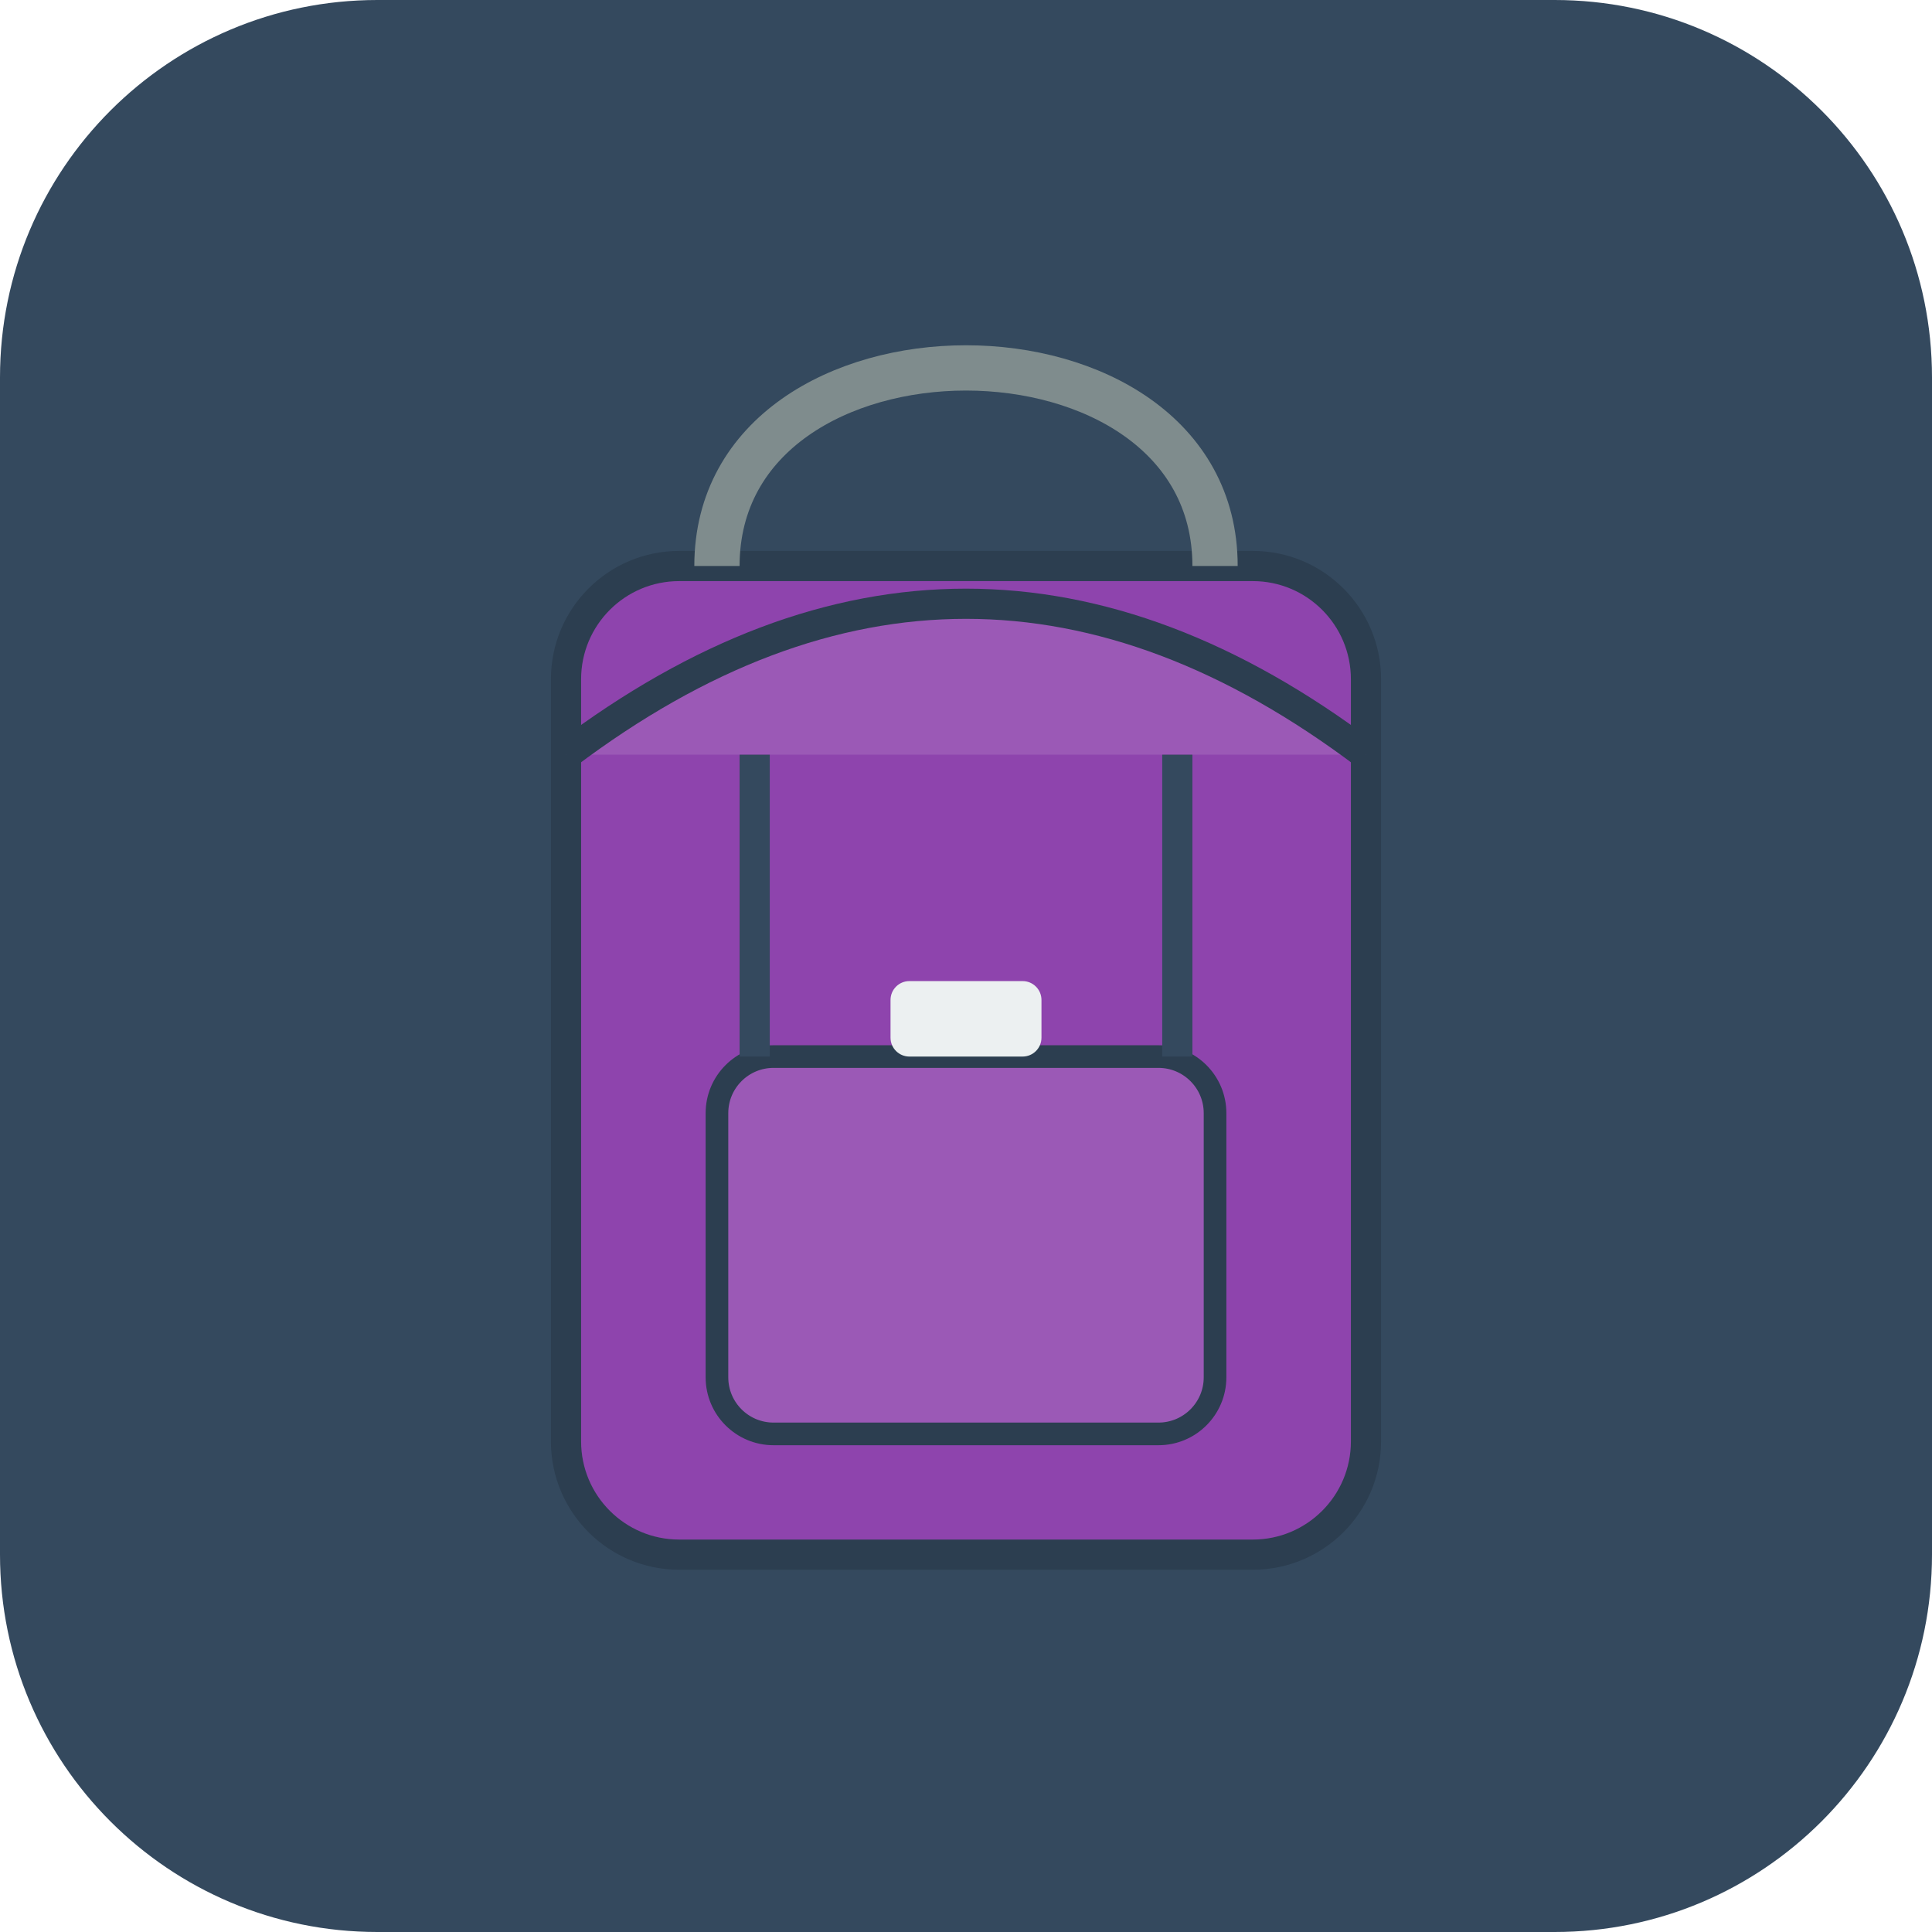
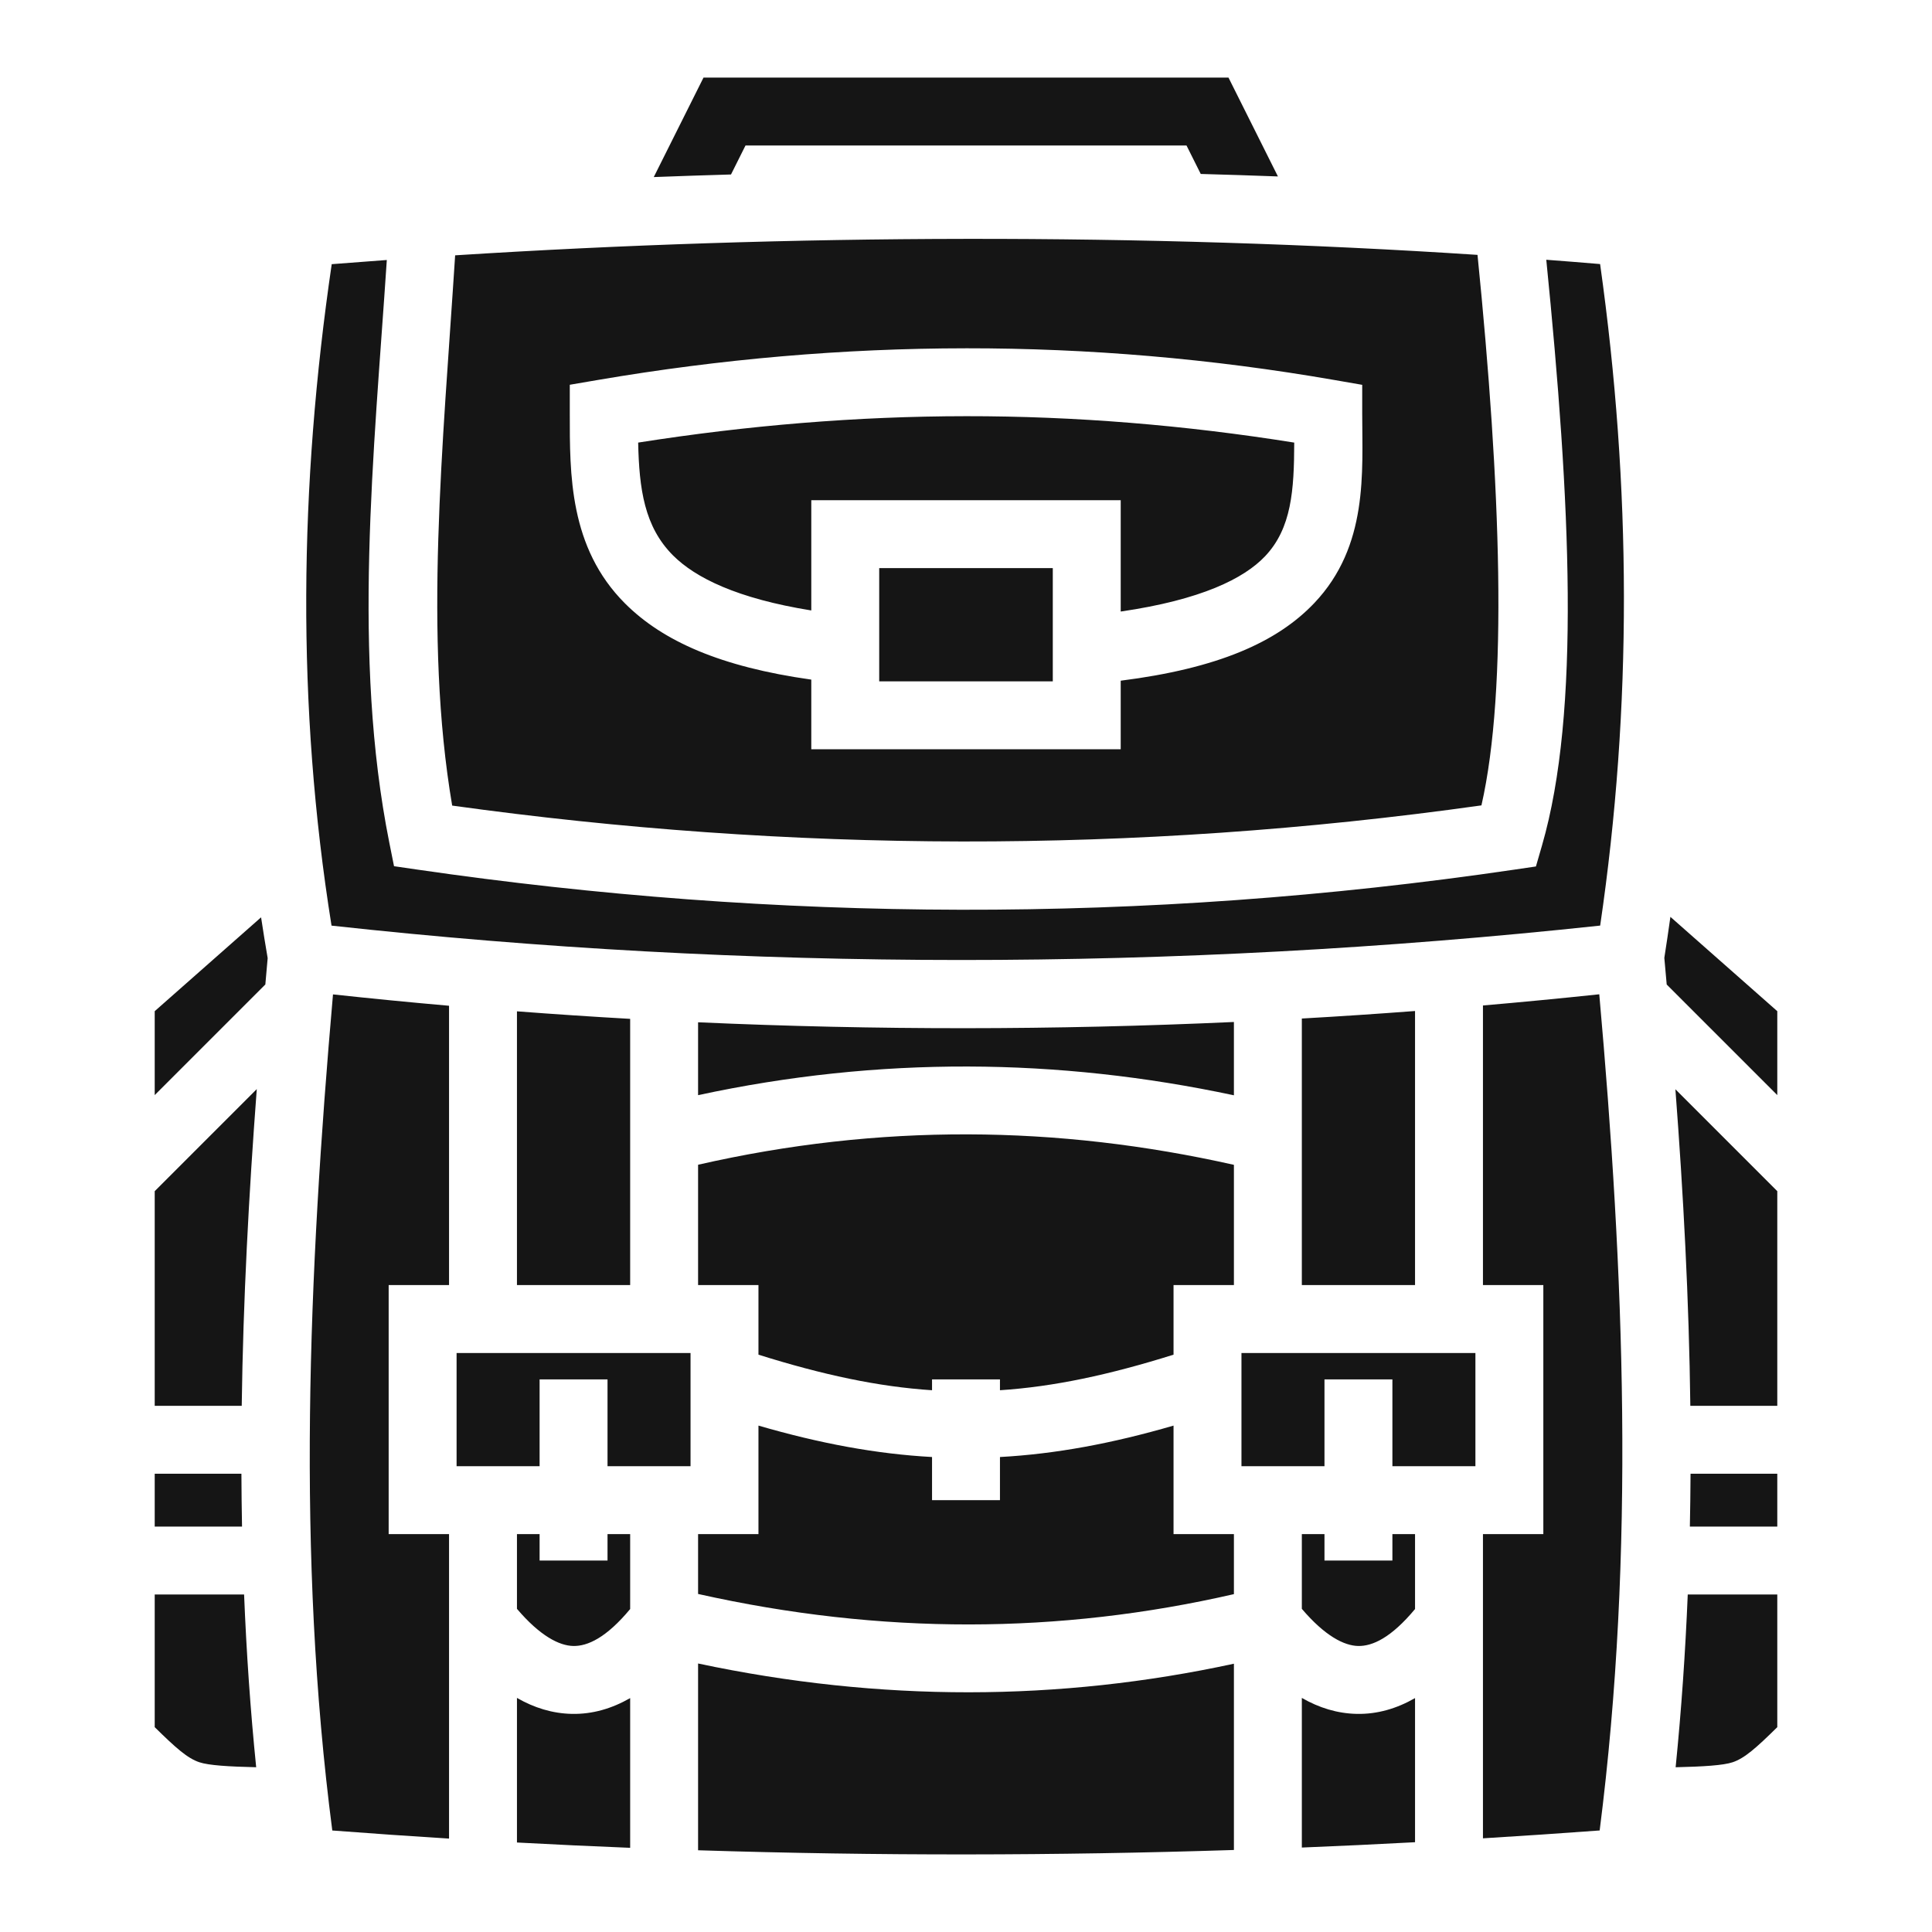
- <svg xmlns="http://www.w3.org/2000/svg" viewBox="0 0 512 512">
-   <rect width="512" height="512" fill="#34495e" rx="100" />
-   <rect x="150" y="150" width="212" height="262" fill="#8e44ad" rx="30" stroke="#2c3e50" stroke-width="8" />
-   <path d="M 150 200 Q 256 120 362 200" fill="#9b59b6" stroke="#2c3e50" stroke-width="8" />
-   <rect x="190" y="280" width="132" height="100" fill="#9b59b6" rx="15" stroke="#2c3e50" stroke-width="6" />
-   <rect x="236" y="260" width="40" height="20" fill="#ecf0f1" rx="5" />
-   <path d="M 190 150 C 190 80 322 80 322 150" stroke="#7f8c8d" stroke-width="12" fill="none" />
-   <line x1="200" y1="200" x2="200" y2="280" stroke="#34495e" stroke-width="8" />
-   <line x1="312" y1="200" x2="312" y2="280" stroke="#34495e" stroke-width="8" />
+ <svg xmlns="http://www.w3.org/2000/svg" color="#151515" fill="currentColor" width="1em" height="1em" viewBox="0 0 512 512">
+   <path fill="currentColor" d="m186.438 20.56l-13.184 26.365q10.202-.39 20.47-.686l3.84-7.68h116.874l3.77 7.54q10.258.281 20.456.66l-13.102-26.2H186.437zm69.56 42.742c-45.757.056-91.452 1.566-135.38 4.363c-3.24 50.58-8.4 100.987-.786 145.824c89.297 12.395 180.102 12.985 272.764-.054c7.055-30.988 5.117-84.68-1.04-145.89c-43.974-2.893-89.73-4.3-135.558-4.244zm153.783 5.54c6.42 64.12 9.113 119.825-1.135 155.22l-1.61 5.56l-5.726.842c-98.8 14.528-195.613 13.81-290.605.002l-6.285-.914l-1.246-6.23c-9.89-49.49-4.085-102.785-.664-154.42c-4.89.354-9.765.72-14.602 1.107c-8.596 58.568-9.39 116.957-.05 175.292c110.24 12.088 222.275 12.205 336.203-.01c8.502-57.83 8.29-116.25-.017-175.313c-4.725-.4-9.485-.776-14.262-1.14zM255.966 92.3c32.526-.025 65.067 2.746 97.574 8.39l7.46 1.295v7.572c0 15.554 1.683 35.105-12.69 50.25c-9.912 10.444-25.655 17.337-51.31 20.585v18.164h-82v-18.452c-23.992-3.37-39.352-10.175-49.363-20.185C150.807 145.093 151 125.56 151 109.56v-7.594l7.484-1.278c32.444-5.54 64.955-8.362 97.48-8.386zm.012 17.994c-28.96.022-57.913 2.444-86.858 6.996c.265 12.28 1.635 22.296 9.243 29.904c5.914 5.914 16.952 11.416 36.637 14.582v-29.22h82v29.51c21.367-3.115 32.66-8.755 38.254-14.65c7.033-7.41 7.696-17.502 7.73-30.124c-29-4.63-58.006-7.02-87.007-6.998zM233 150.56v30h46v-30zm209.674 92.42a619 619 0 0 1-1.61 10.87c.214 2.352.42 4.706.63 7.06L471 290.213v-22.24l-28.326-24.995zm-373.485.12L41 267.973v22.24l29.318-29.318c.205-2.327.406-4.655.616-6.982a542 542 0 0 1-1.745-10.813m354.634 20.397a1638 1638 0 0 1-30.824 2.967v74.095h16v66h-16v80.615c10.318-.633 20.63-1.313 30.928-2.082c9.445-74.01 6.478-147.698-.104-221.596zm-335.576.03C81.725 338.09 78.58 412.1 88.06 485.1q15.487 1.184 30.94 2.145V406.56h-16v-66h16v-74.024a1537 1537 0 0 1-30.752-3.01zm286.752 4.4q-15.021 1.14-30 1.992v70.64h30zm-238 .085v72.547h30v-70.55a1557 1557 0 0 1-30-1.997m190 2.825c-47.65 2.173-94.984 2.19-142 .078v19.314c23.95-5.165 47.8-7.652 71.516-7.59c23.638.06 47.145 2.654 70.484 7.626v-19.43zM68.05 288.62L41 315.67v56.89h23.06c.376-27.987 1.88-55.975 3.99-83.94m375.948.047c2.12 27.872 3.61 55.83 3.957 83.892H471v-56.89zm-187.52 11.95c-23.68-.063-47.487 2.577-71.478 8.052v31.89h16v18.443c17.033 5.346 31.73 8.493 46 9.426v-2.87h18v2.868c14.27-.932 28.967-4.08 46-9.425V340.56h16v-31.866c-23.42-5.267-46.907-8.016-70.523-8.078zM121 358.558v30h22v-23h18v23h22v-30zm208 0v30h22v-23h18v23h22v-30zM201 377.8v28.76h-16v15.857c48.528 10.865 95.713 10.664 142 .045V406.56h-16V377.8c-16.332 4.747-31.283 7.52-46 8.326v11.433h-18v-11.434c-14.717-.806-29.668-3.58-46-8.326zM41 390.56v14h23.14q-.134-7-.163-14zm407.012 0a935 935 0 0 1-.18 14H471v-14zM137 406.56v19.798c6.137 7.214 11.222 9.77 14.934 9.844c3.734.075 8.697-2.122 15.066-9.79V406.56h-6v7h-18v-7zm208 0v19.798c6.137 7.214 11.222 9.77 14.934 9.844c3.734.075 8.697-2.122 15.066-9.79V406.56h-6v7h-18v-7zm-304 16v35.154c5.596 5.51 8.677 8.25 11.846 9.306c2.454.818 7.713 1.15 15.045 1.317c-1.544-15.25-2.586-30.51-3.204-45.778H41zm406.27 0c-.628 15.224-1.674 30.483-3.21 45.78c7.358-.168 12.635-.5 15.094-1.32c3.17-1.056 6.25-3.795 11.846-9.306V422.56zM185 440.842v49.498c47.55 1.51 94.877 1.446 142-.074V440.9c-46.316 10.03-93.74 10.185-142-.057zm-48 9.123v38.318q15.015.809 30 1.408v-39.678c-4.86 2.786-10.01 4.293-15.43 4.184c-5.192-.104-10.036-1.624-14.57-4.232m208 0v39.654c10.01-.403 20.01-.878 30-1.412v-38.194c-4.86 2.786-10.01 4.293-15.43 4.184c-5.192-.104-10.036-1.624-14.57-4.232" />
</svg>
